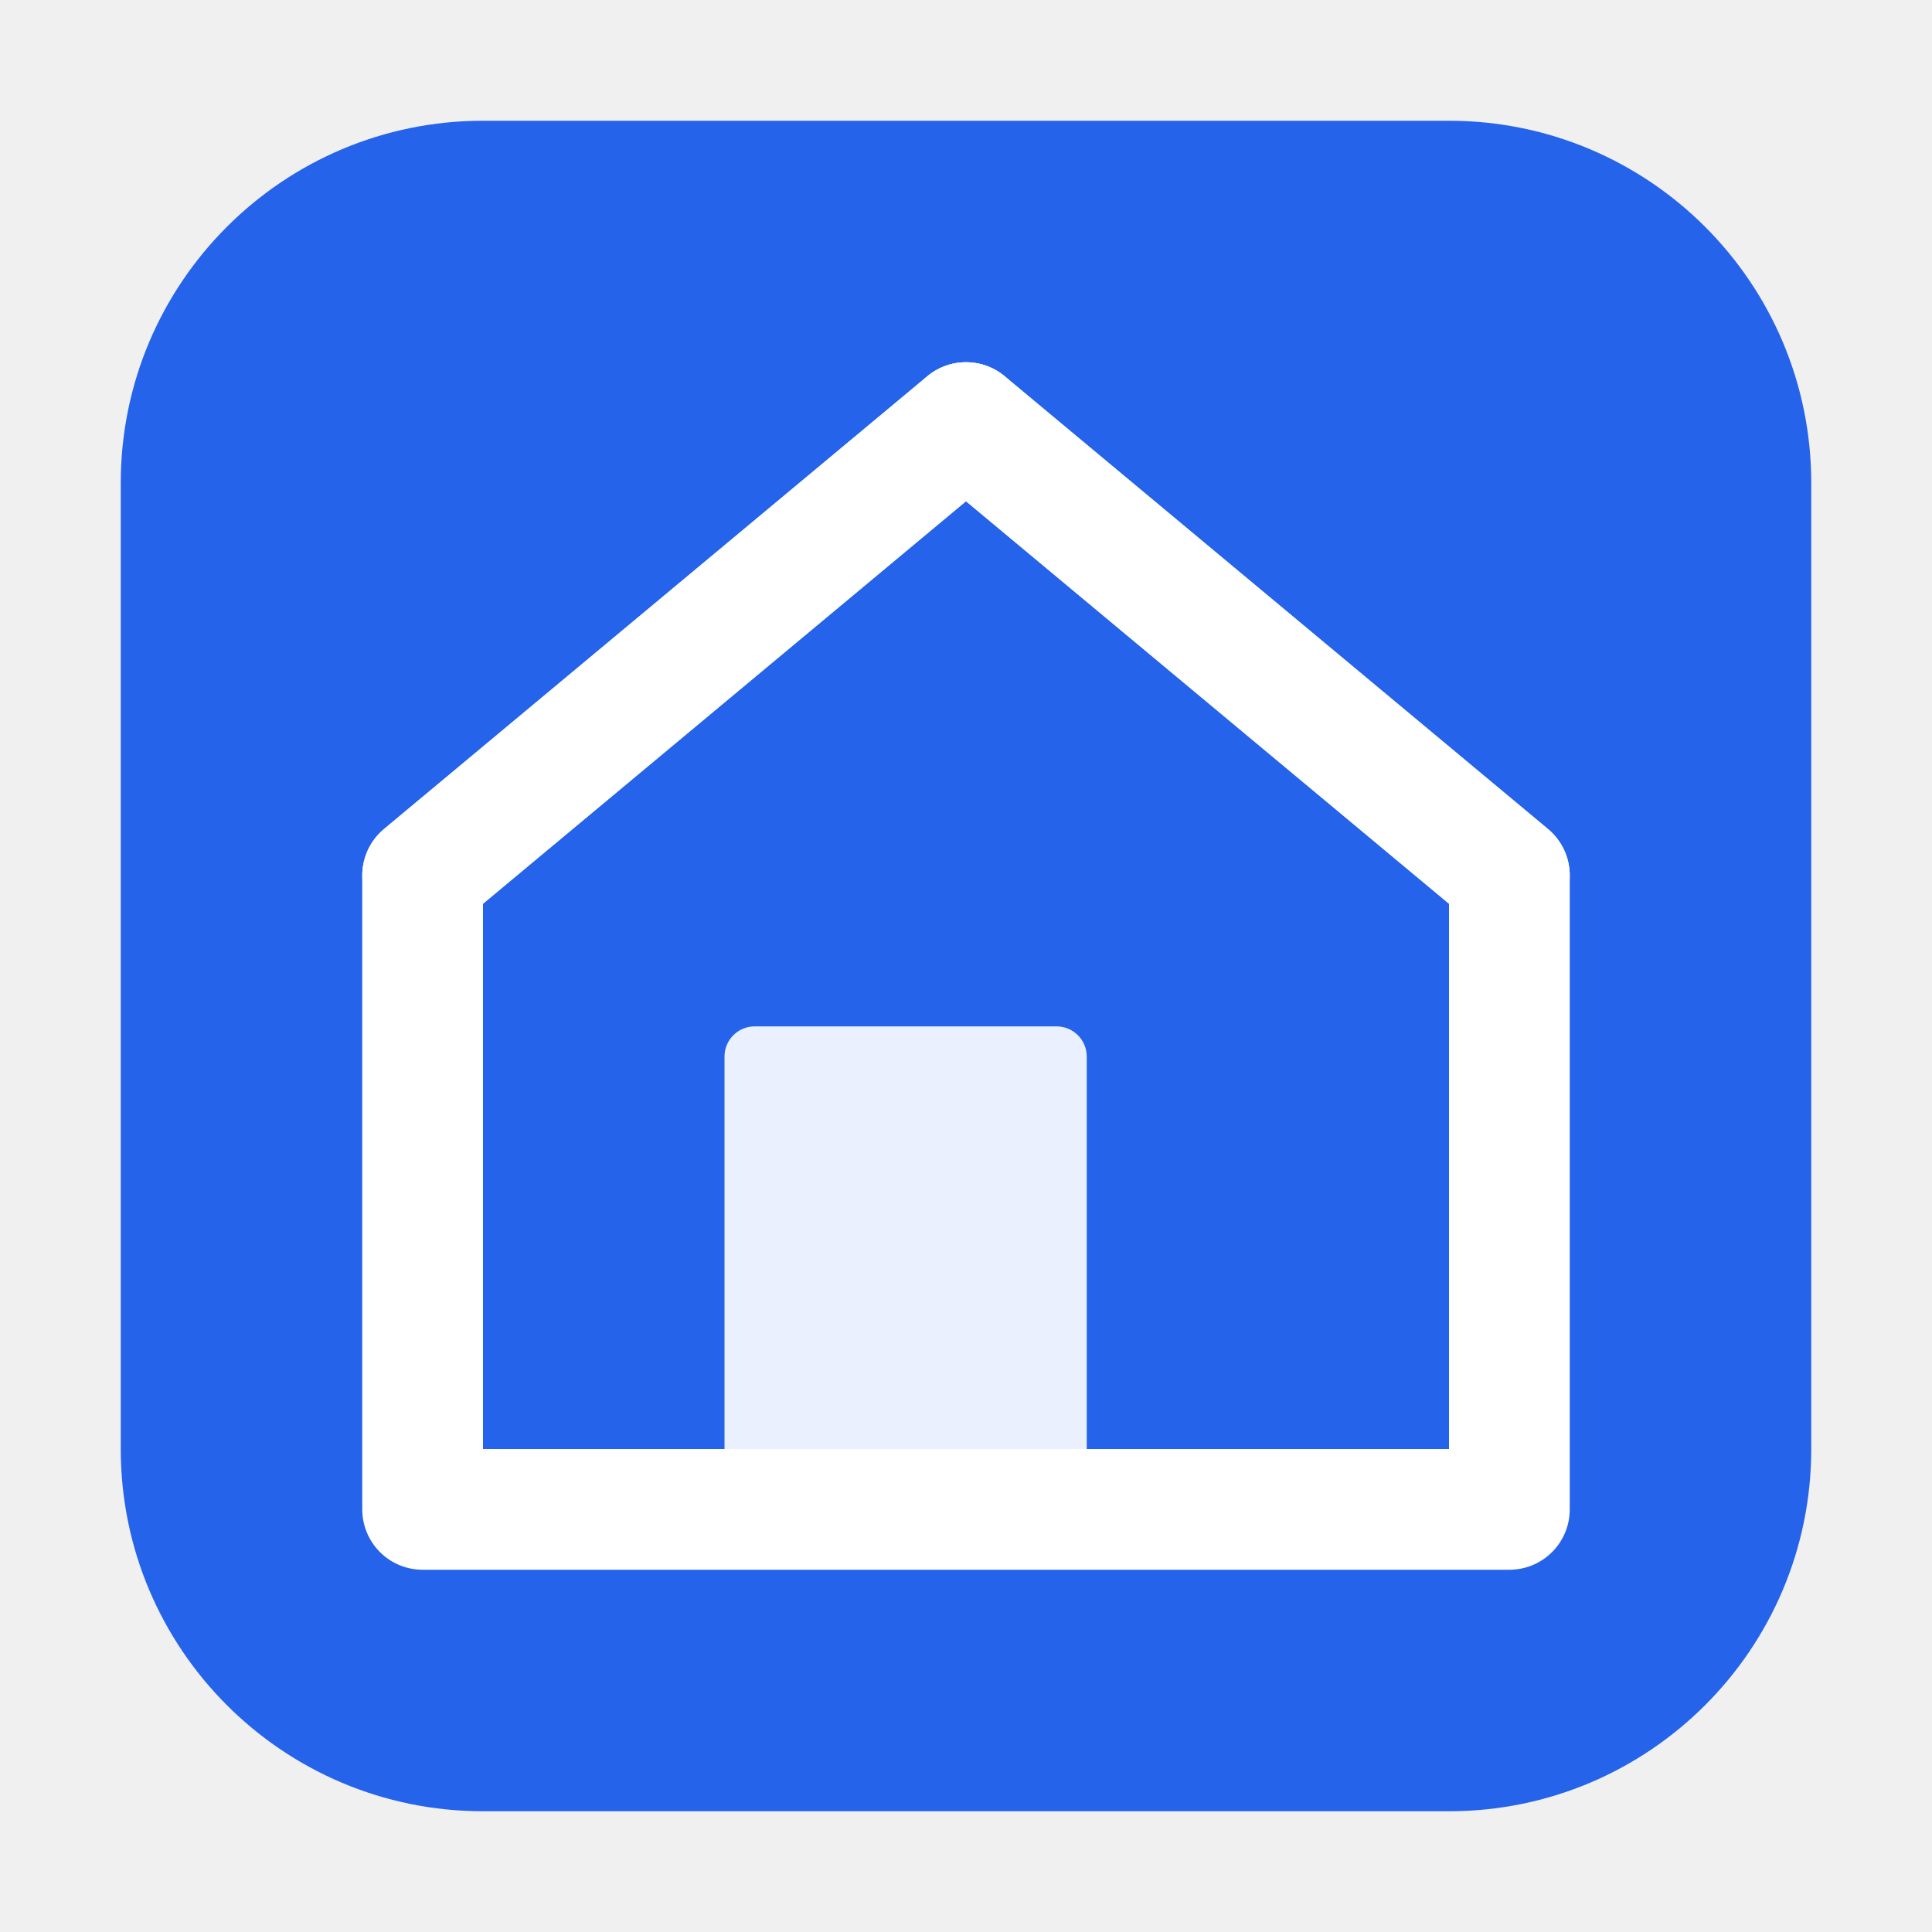
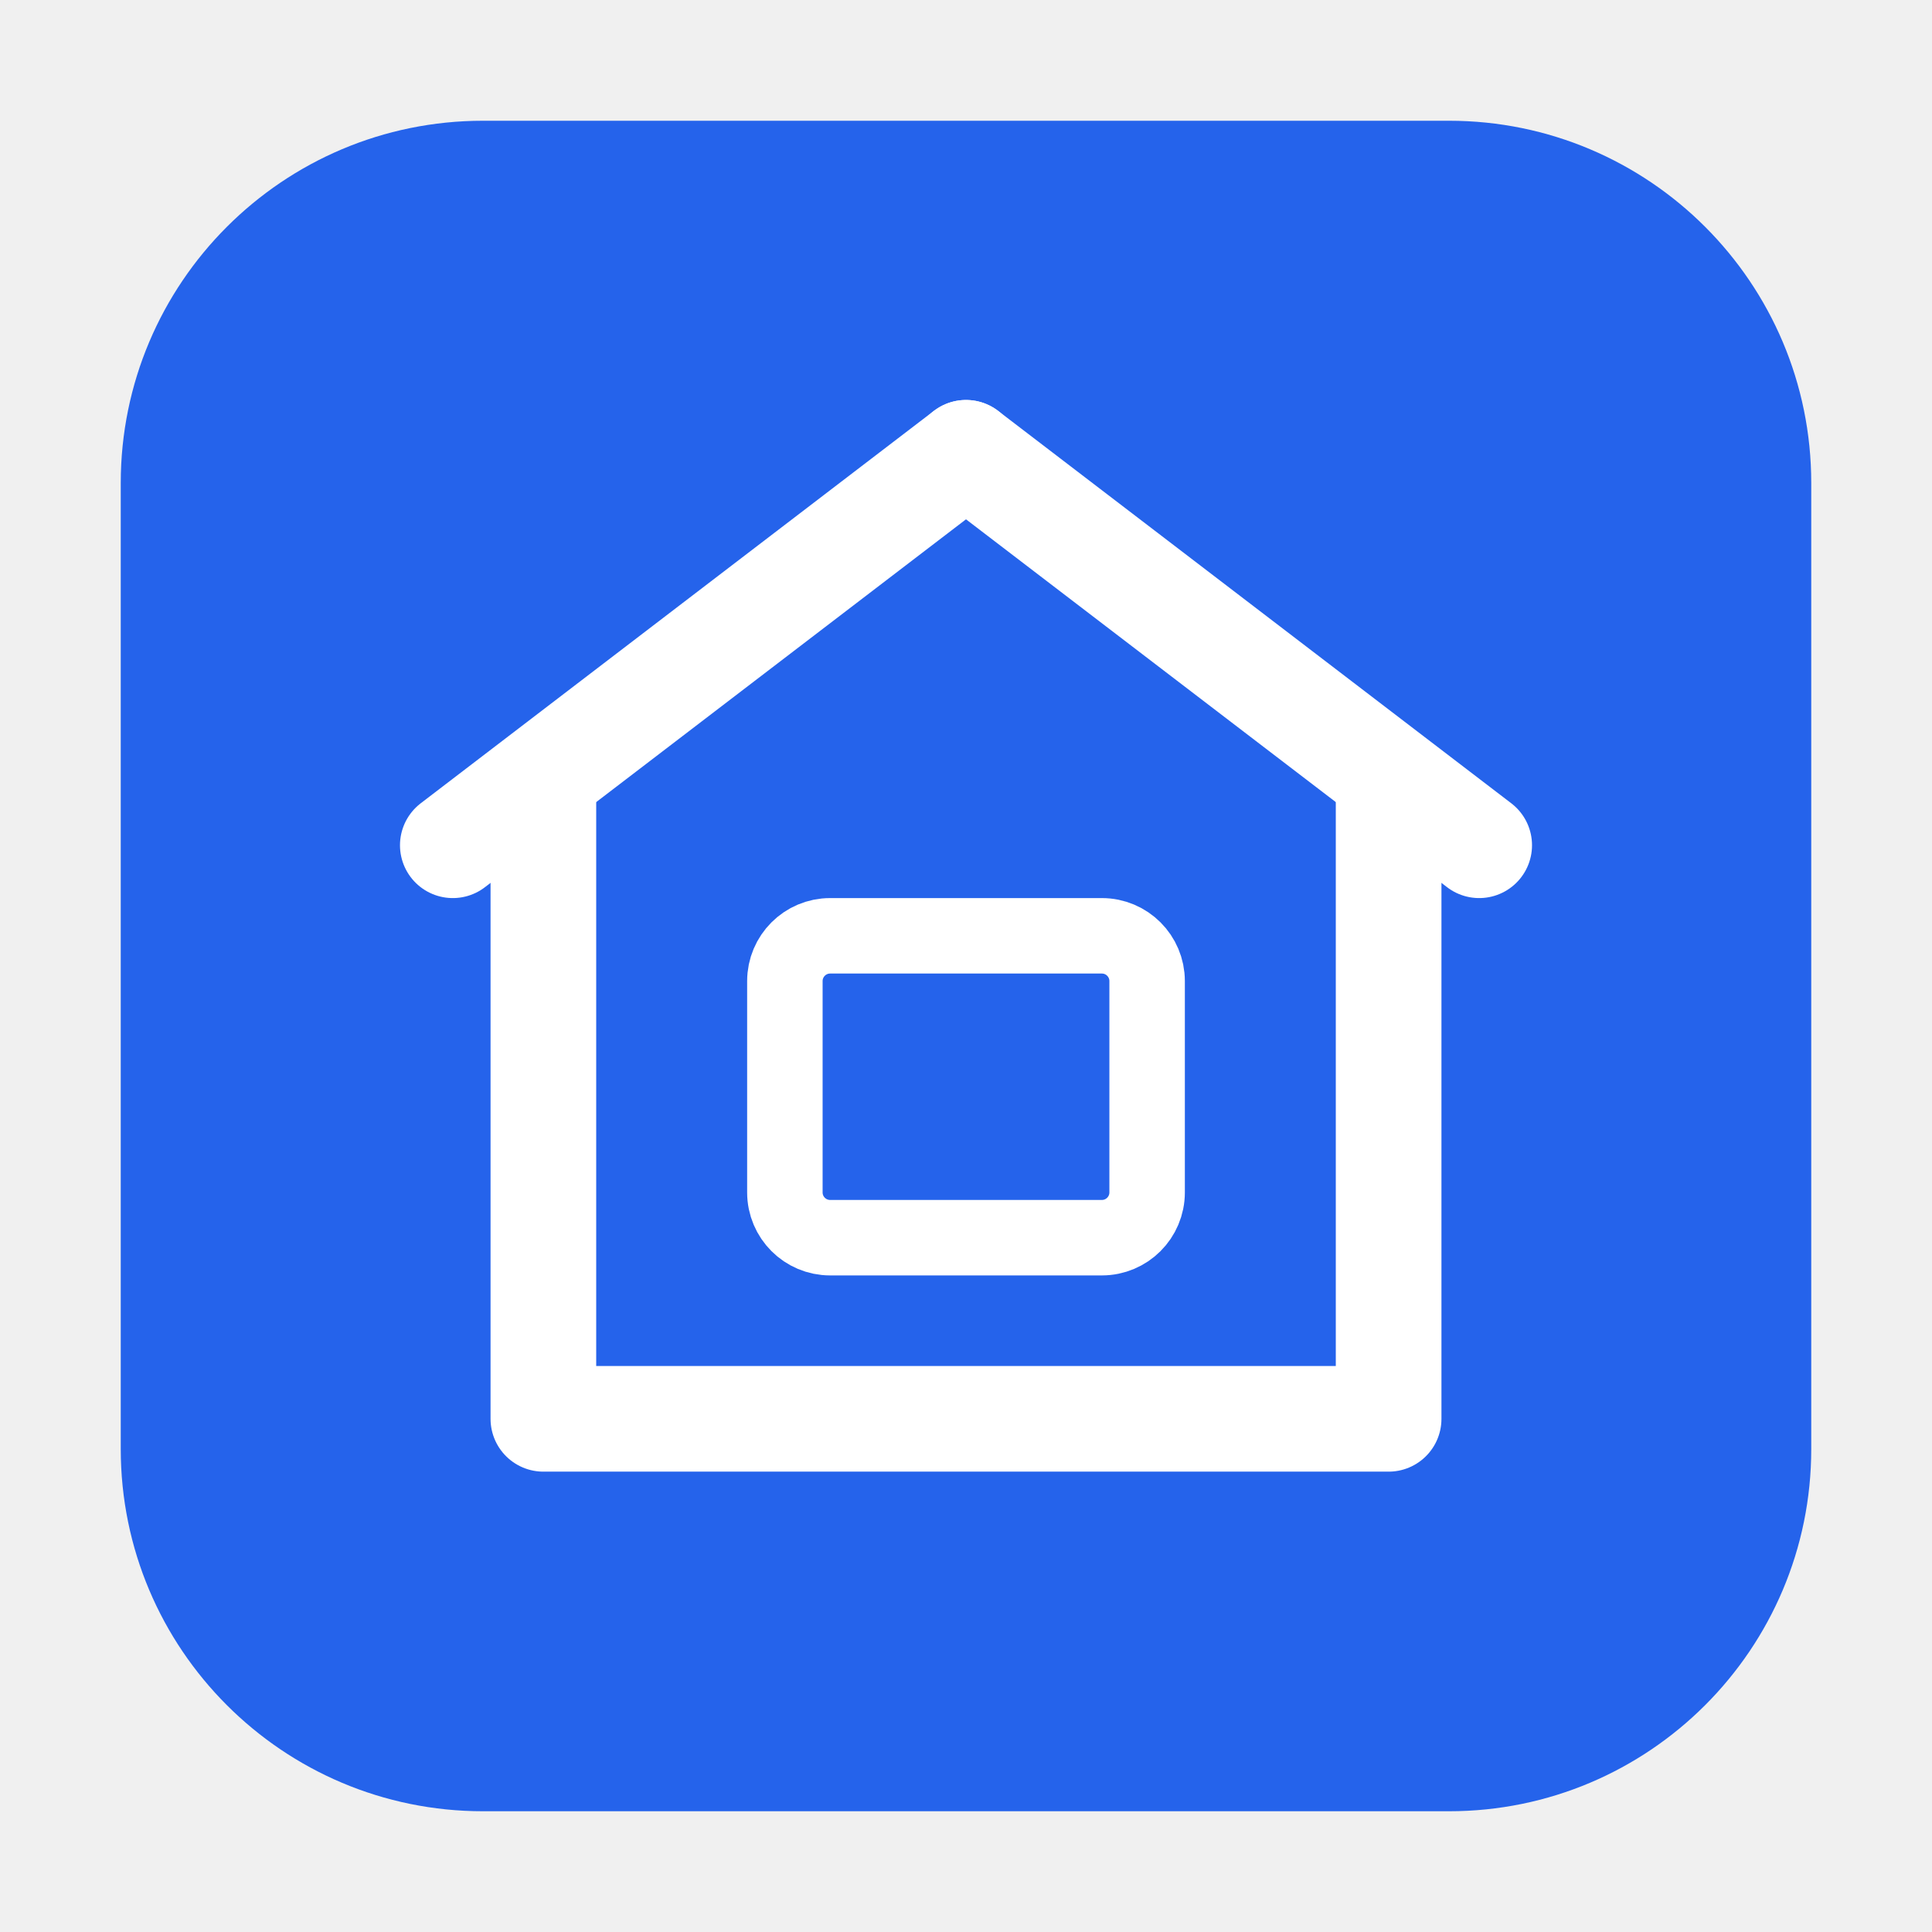
<svg xmlns="http://www.w3.org/2000/svg" viewBox="0 0 128 128">
  <rect x="8" y="8" width="112" height="112" rx="24" ry="24" fill="#2563eb" />
-   <path d="M64 28 L100 58 L100 100 L28 100 L28 58 Z" fill="none" stroke="white" stroke-width="8" stroke-linecap="round" stroke-linejoin="round" />
-   <path d="M64 28 L100 58" fill="none" stroke="white" stroke-width="8" stroke-linecap="round" stroke-linejoin="round" />
-   <path d="M64 28 L28 58" fill="none" stroke="white" stroke-width="8" stroke-linecap="round" stroke-linejoin="round" />
-   <rect x="48" y="68" width="24" height="32" rx="2" fill="white" opacity="0.9" />
+   <path d="M64 30 L98 56" fill="none" stroke="white" stroke-width="7" stroke-linecap="round" stroke-linejoin="round" />
+   <path d="M64 30 L30 56" fill="none" stroke="white" stroke-width="7" stroke-linecap="round" stroke-linejoin="round" />
+   <path d="M36 52 L36 94 L92 94 L92 52" fill="none" stroke="white" stroke-width="7" stroke-linecap="round" stroke-linejoin="round" />
+   <rect x="52" y="62" width="24" height="20" rx="3" fill="none" stroke="white" stroke-width="5" />
</svg>
